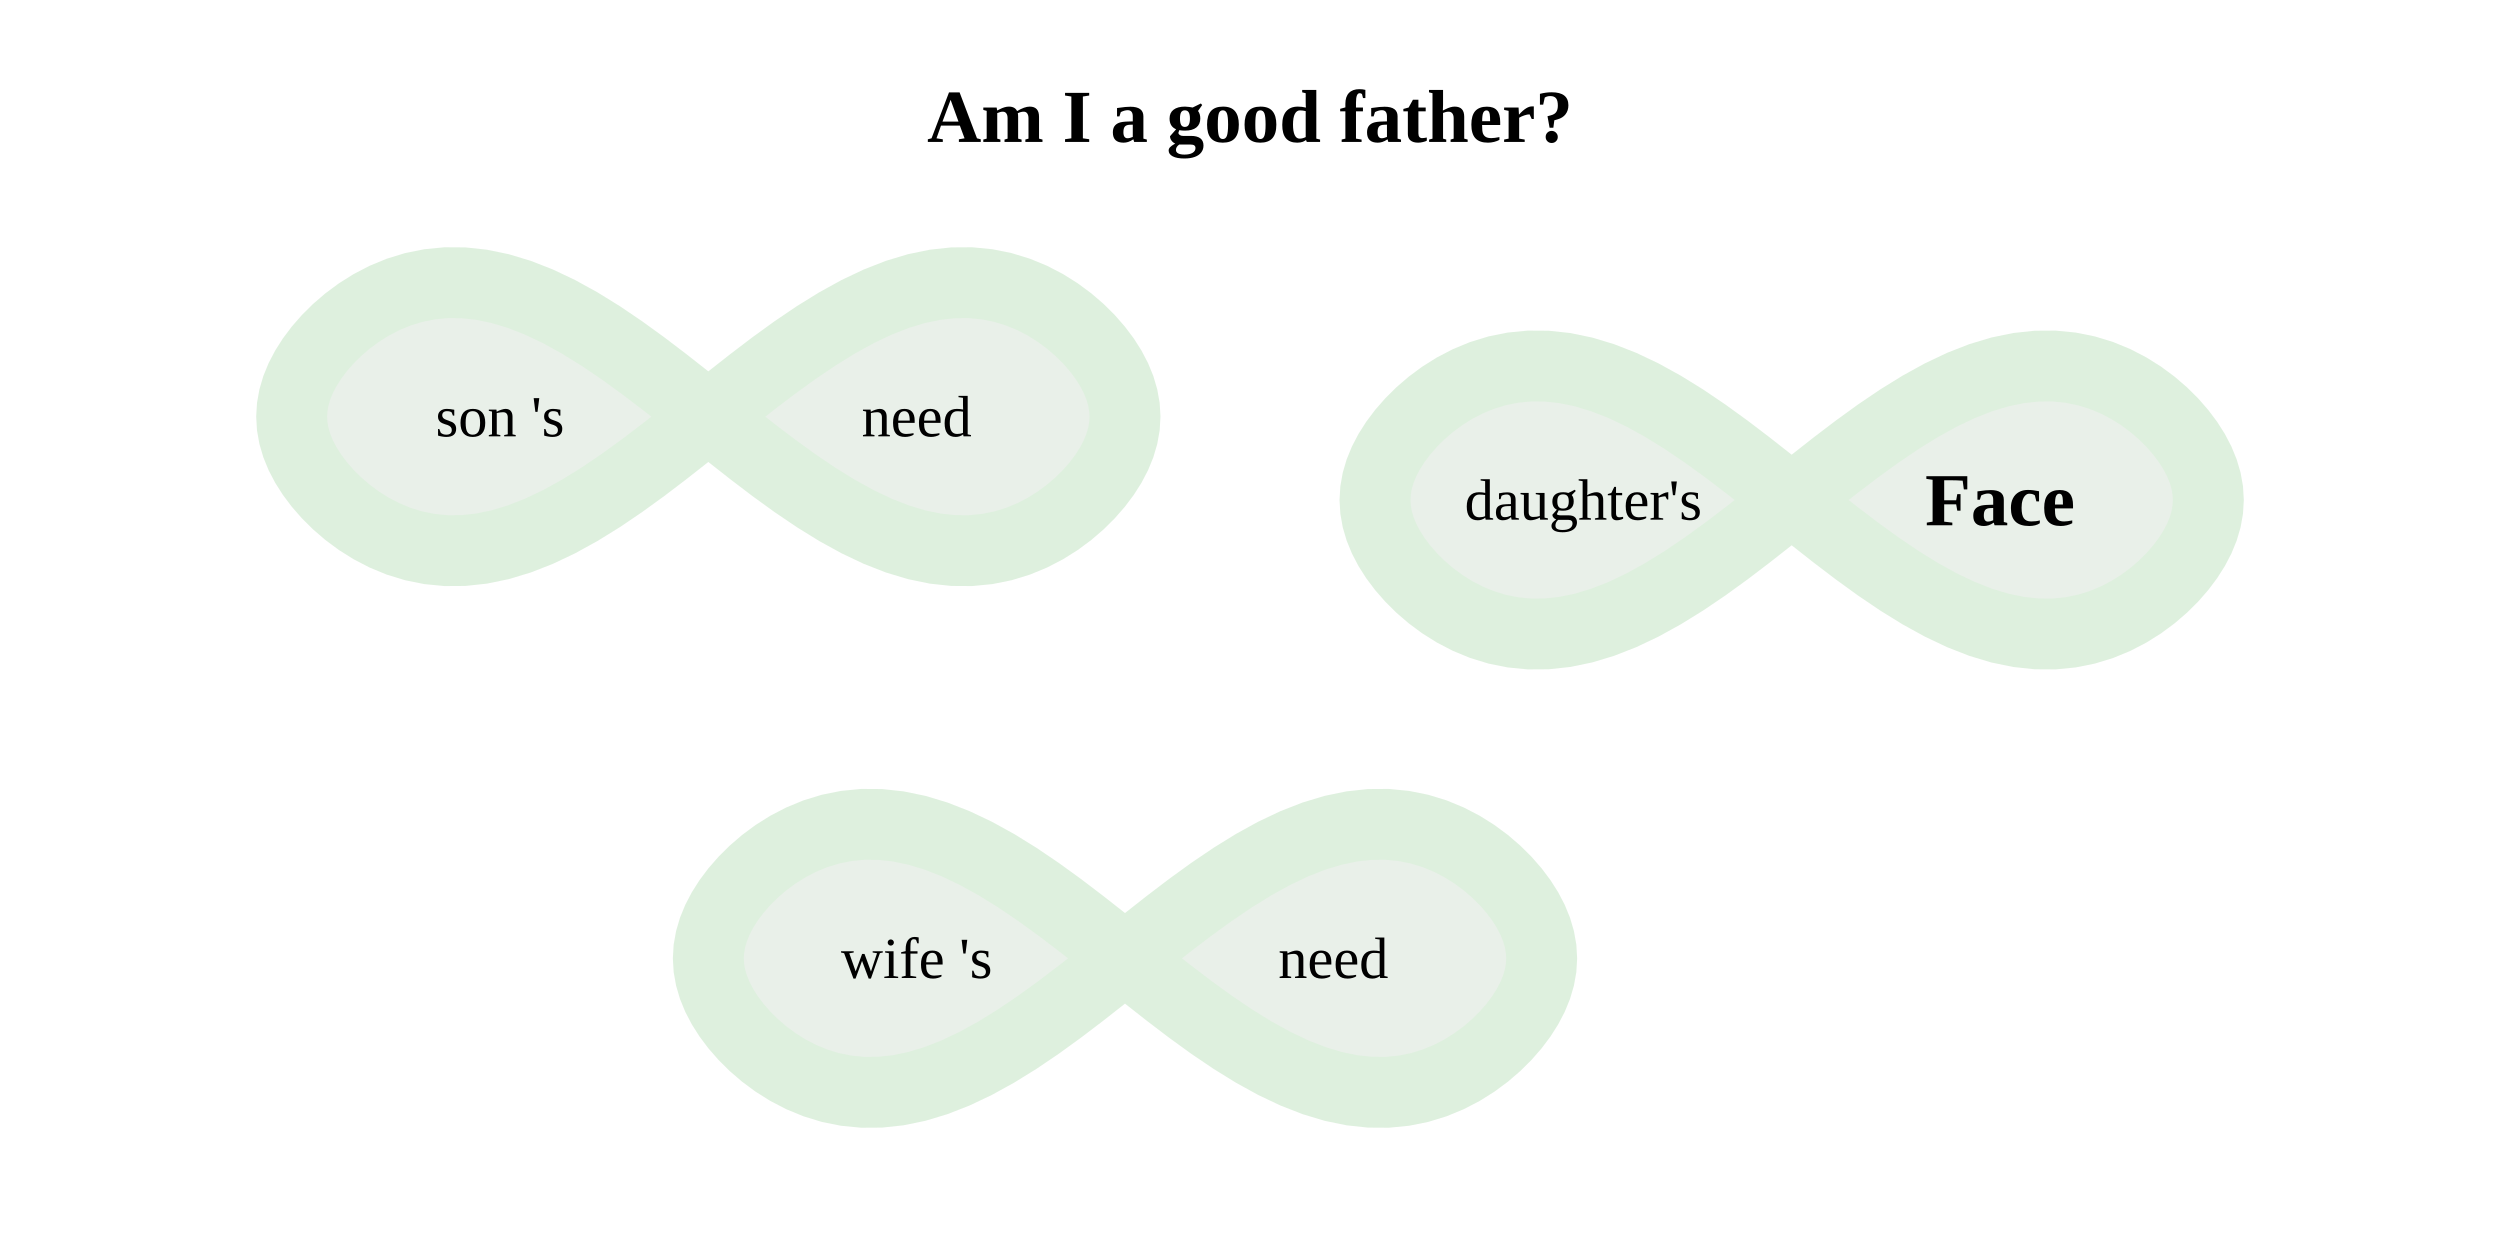
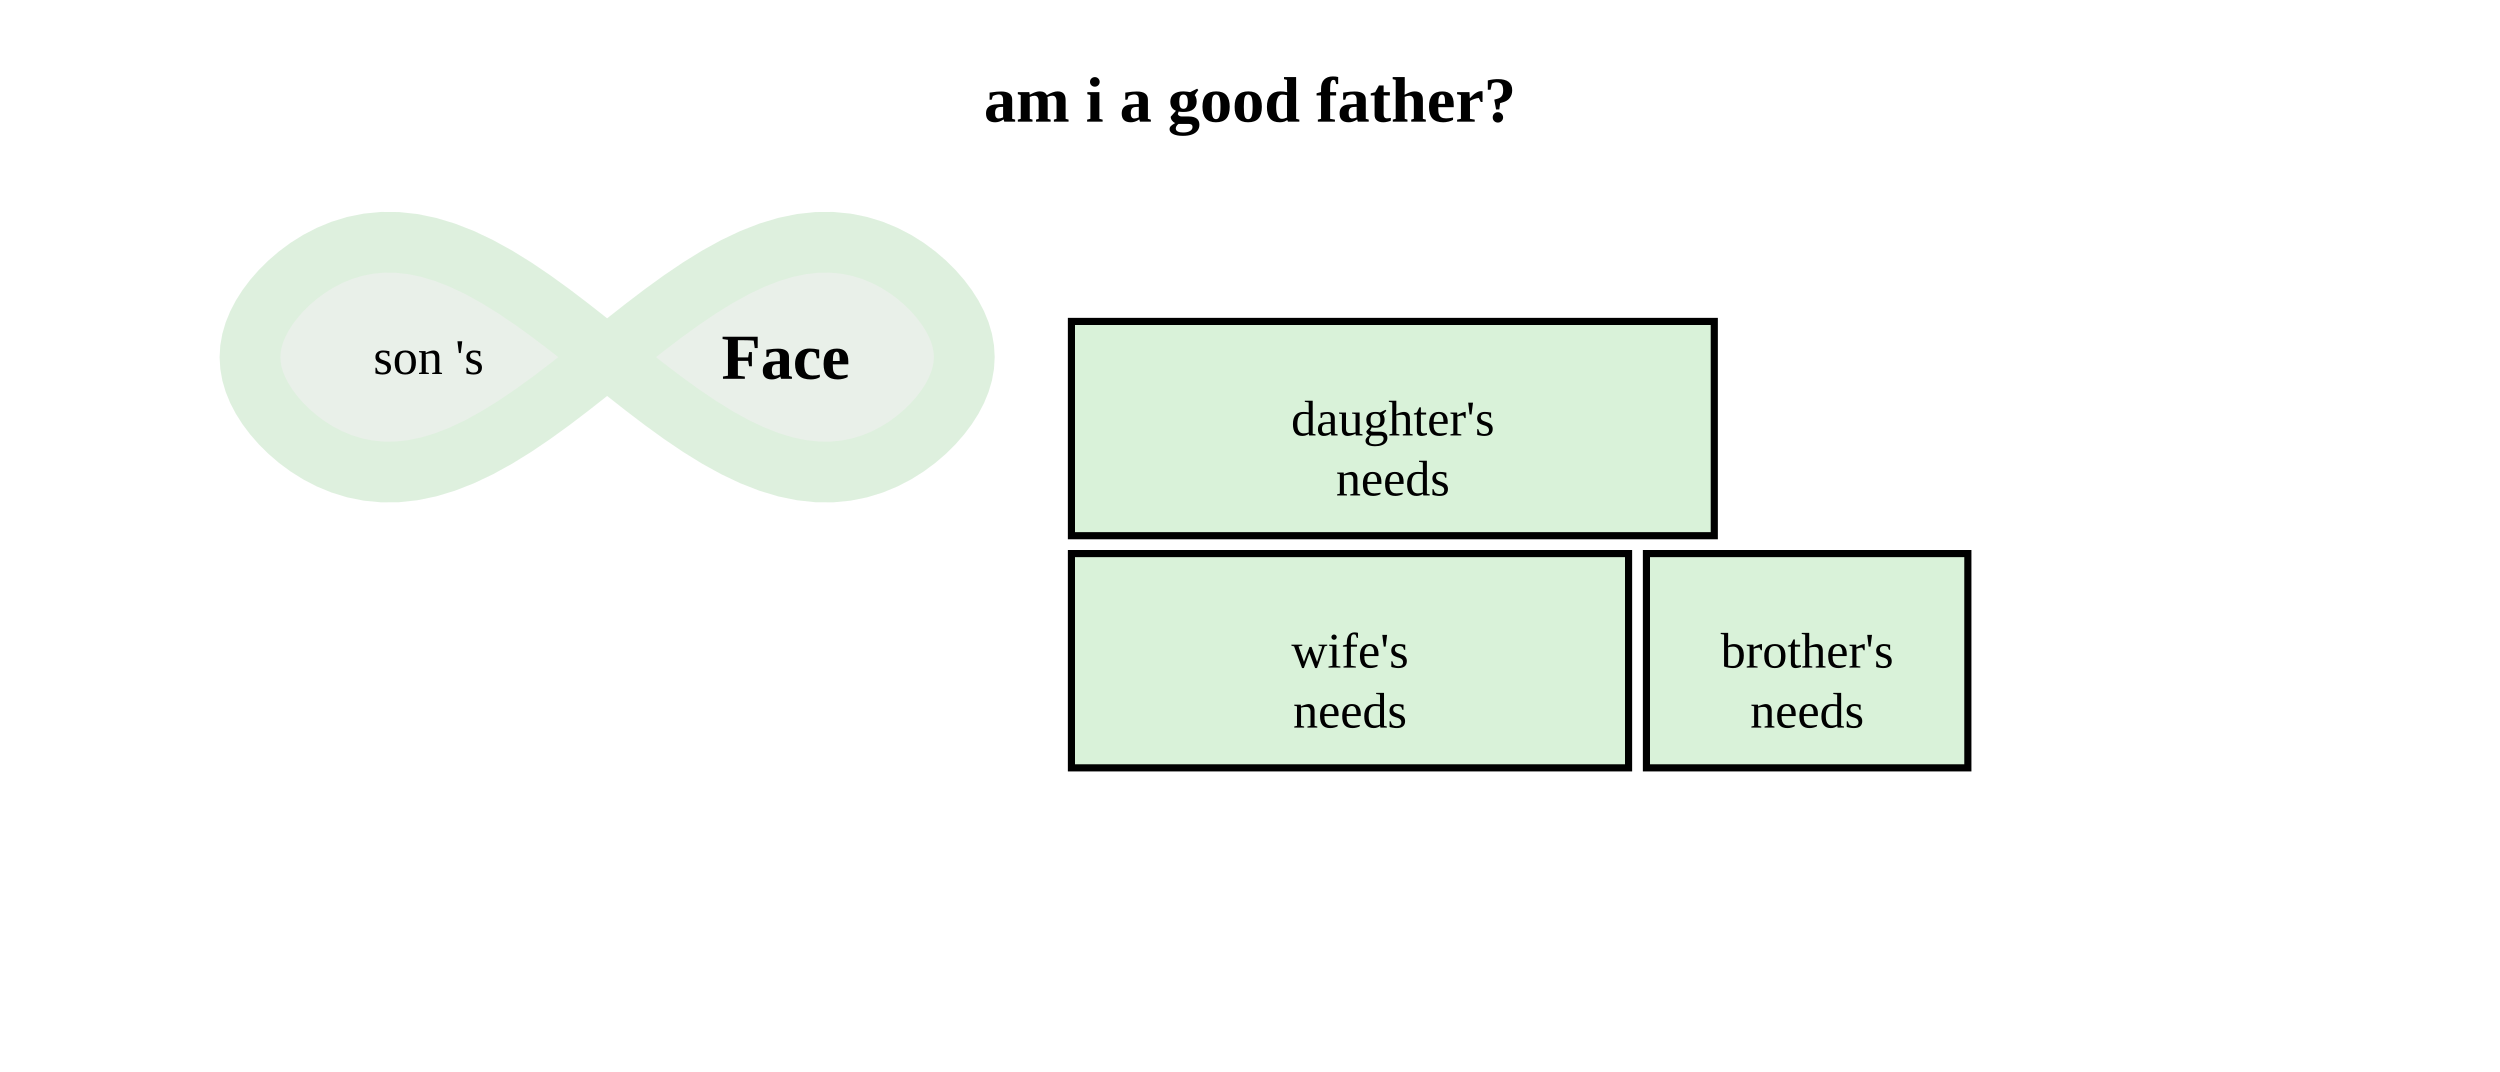
- <svg xmlns="http://www.w3.org/2000/svg" width="600" height="300" viewBox="0 0 600 300">
+ <svg xmlns="http://www.w3.org/2000/svg" width="700" height="300" viewBox="0 0 700 300">
  <defs>
</defs>
  <rect x="0" y="0" width="800" height="600" fill="white" />
  <path d="M270.0,100.0 L269.863,102.305 L269.452,104.615 L268.769,106.934 L267.815,109.265 L266.593,111.603 L265.106,113.942 L263.358,116.268 L261.355,118.562 L259.101,120.8 L256.603,122.95 L253.867,124.976 L250.902,126.838 L247.715,128.492 L244.314,129.895 L240.711,131.0 L236.913,131.766 L232.932,132.153 L228.779,132.128 L224.464,131.664 L220.0,130.744 L215.399,129.359 L210.674,127.513 L205.837,125.218 L200.902,122.501 L195.882,119.397 L190.791,115.953 L185.643,112.225 L180.453,108.276 L175.234,104.176 L170,100 L164.766,95.824 L159.547,91.724 L154.357,87.775 L149.209,84.047 L144.118,80.603 L139.098,77.499 L134.163,74.782 L129.326,72.487 L124.601,70.641 L120,69.256 L115.536,68.336 L111.221,67.872 L107.068,67.847 L103.087,68.234 L99.289,69.0 L95.686,70.105 L92.285,71.508 L89.098,73.162 L86.133,75.024 L83.397,77.05 L80.899,79.2 L78.645,81.438 L76.642,83.732 L74.894,86.058 L73.407,88.397 L72.185,90.735 L71.231,93.066 L70.548,95.385 L70.137,97.695 L70.0,100 L70.137,102.305 L70.548,104.615 L71.231,106.934 L72.185,109.265 L73.407,111.603 L74.894,113.942 L76.642,116.268 L78.645,118.562 L80.899,120.8 L83.397,122.95 L86.133,124.976 L89.098,126.838 L92.285,128.492 L95.686,129.895 L99.289,131.0 L103.087,131.766 L107.068,132.153 L111.221,132.128 L115.536,131.664 L120,130.744 L124.601,129.359 L129.326,127.513 L134.163,125.218 L139.098,122.501 L144.118,119.397 L149.209,115.953 L154.357,112.225 L159.547,108.276 L164.766,104.176 L170,100 L175.234,95.824 L180.453,91.724 L185.643,87.775 L190.791,84.047 L195.882,80.603 L200.902,77.499 L205.837,74.782 L210.674,72.487 L215.399,70.641 L220.0,69.256 L224.464,68.336 L228.779,67.872 L232.932,67.847 L236.913,68.234 L240.711,69.0 L244.314,70.105 L247.715,71.508 L250.902,73.162 L253.867,75.024 L256.603,77.05 L259.101,79.2 L261.355,81.438 L263.358,83.732 L265.106,86.058 L266.593,88.397 L267.815,90.735 L268.769,93.066 L269.452,95.385 L269.863,97.695 L270.0,100 Z" fill="#E9F0E9" stroke="#DEF0DE" stroke-width="17" fill-rule="evenodd" />
-   <text x="220.0" y="100.0" font-size="14" fill="black" font-weight="normal" text-anchor="middle" dominant-baseline="central">need</text>
+   <text x="220.0" y="100.0" font-size="18" fill="black" font-weight="bold" text-anchor="middle" dominant-baseline="central">Face</text>
  <text x="120.0" y="100.0" font-size="14" fill="black" text-anchor="middle" dominant-baseline="central">son     's</text>
-   <path d="M530.0,120.0 L529.863,122.305 L529.452,124.615 L528.769,126.934 L527.815,129.265 L526.593,131.603 L525.106,133.942 L523.358,136.268 L521.355,138.562 L519.101,140.8 L516.603,142.95 L513.867,144.976 L510.902,146.838 L507.715,148.492 L504.314,149.895 L500.711,151.0 L496.913,151.766 L492.932,152.153 L488.779,152.128 L484.464,151.664 L480.0,150.744 L475.399,149.359 L470.674,147.513 L465.837,145.218 L460.902,142.501 L455.882,139.397 L450.791,135.953 L445.643,132.225 L440.453,128.276 L435.234,124.176 L430.0,120 L424.766,115.824 L419.547,111.724 L414.357,107.775 L409.209,104.047 L404.118,100.603 L399.098,97.499 L394.163,94.782 L389.326,92.487 L384.601,90.641 L380.0,89.256 L375.536,88.336 L371.221,87.872 L367.068,87.847 L363.087,88.234 L359.289,89.0 L355.686,90.105 L352.285,91.508 L349.098,93.162 L346.133,95.024 L343.397,97.05 L340.899,99.2 L338.645,101.438 L336.642,103.732 L334.894,106.058 L333.407,108.397 L332.185,110.735 L331.231,113.066 L330.548,115.385 L330.137,117.695 L330.0,120 L330.137,122.305 L330.548,124.615 L331.231,126.934 L332.185,129.265 L333.407,131.603 L334.894,133.942 L336.642,136.268 L338.645,138.562 L340.899,140.8 L343.397,142.95 L346.133,144.976 L349.098,146.838 L352.285,148.492 L355.686,149.895 L359.289,151.0 L363.087,151.766 L367.068,152.153 L371.221,152.128 L375.536,151.664 L380,150.744 L384.601,149.359 L389.326,147.513 L394.163,145.218 L399.098,142.501 L404.118,139.397 L409.209,135.953 L414.357,132.225 L419.547,128.276 L424.766,124.176 L430.0,120 L435.234,115.824 L440.453,111.724 L445.643,107.775 L450.791,104.047 L455.882,100.603 L460.902,97.499 L465.837,94.782 L470.674,92.487 L475.399,90.641 L480.0,89.256 L484.464,88.336 L488.779,87.872 L492.932,87.847 L496.913,88.234 L500.711,89.0 L504.314,90.105 L507.715,91.508 L510.902,93.162 L513.867,95.024 L516.603,97.05 L519.101,99.2 L521.355,101.438 L523.358,103.732 L525.106,106.058 L526.593,108.397 L527.815,110.735 L528.769,113.066 L529.452,115.385 L529.863,117.695 L530.0,120 Z" fill="#E9F0E9" stroke="#DEF0DE" stroke-width="17" fill-rule="evenodd" />
-   <text x="480.0" y="120.0" font-size="18" fill="black" font-weight="bold" text-anchor="middle" dominant-baseline="central">Face</text>
-   <text x="380.0" y="120.0" font-size="14" fill="black" text-anchor="middle" dominant-baseline="central">daughter's</text>
-   <path d="M370.0,230.0 L369.863,232.305 L369.452,234.615 L368.769,236.934 L367.815,239.265 L366.593,241.603 L365.106,243.942 L363.358,246.268 L361.355,248.562 L359.101,250.8 L356.603,252.95 L353.867,254.976 L350.902,256.838 L347.715,258.492 L344.314,259.895 L340.711,261.0 L336.913,261.766 L332.932,262.153 L328.779,262.128 L324.464,261.664 L320.0,260.744 L315.399,259.359 L310.674,257.513 L305.837,255.218 L300.902,252.501 L295.882,249.397 L290.791,245.953 L285.643,242.225 L280.453,238.276 L275.234,234.176 L270.0,230 L264.766,225.824 L259.547,221.724 L254.357,217.775 L249.209,214.047 L244.118,210.603 L239.098,207.499 L234.163,204.782 L229.326,202.487 L224.601,200.641 L220,199.256 L215.536,198.336 L211.221,197.872 L207.068,197.847 L203.087,198.234 L199.289,199.0 L195.686,200.105 L192.285,201.508 L189.098,203.162 L186.133,205.024 L183.397,207.05 L180.899,209.2 L178.645,211.438 L176.642,213.732 L174.894,216.058 L173.407,218.397 L172.185,220.735 L171.231,223.066 L170.548,225.385 L170.137,227.695 L170.0,230 L170.137,232.305 L170.548,234.615 L171.231,236.934 L172.185,239.265 L173.407,241.603 L174.894,243.942 L176.642,246.268 L178.645,248.562 L180.899,250.8 L183.397,252.95 L186.133,254.976 L189.098,256.838 L192.285,258.492 L195.686,259.895 L199.289,261.0 L203.087,261.766 L207.068,262.153 L211.221,262.128 L215.536,261.664 L220,260.744 L224.601,259.359 L229.326,257.513 L234.163,255.218 L239.098,252.501 L244.118,249.397 L249.209,245.953 L254.357,242.225 L259.547,238.276 L264.766,234.176 L270.0,230 L275.234,225.824 L280.453,221.724 L285.643,217.775 L290.791,214.047 L295.882,210.603 L300.902,207.499 L305.837,204.782 L310.674,202.487 L315.399,200.641 L320.0,199.256 L324.464,198.336 L328.779,197.872 L332.932,197.847 L336.913,198.234 L340.711,199.0 L344.314,200.105 L347.715,201.508 L350.902,203.162 L353.867,205.024 L356.603,207.05 L359.101,209.2 L361.355,211.438 L363.358,213.732 L365.106,216.058 L366.593,218.397 L367.815,220.735 L368.769,223.066 L369.452,225.385 L369.863,227.695 L370.0,230 Z" fill="#E9F0E9" stroke="#DEF0DE" stroke-width="17" fill-rule="evenodd" />
-   <text x="320.0" y="230.0" font-size="14" fill="black" font-weight="normal" text-anchor="middle" dominant-baseline="central">need</text>
-   <text x="220.0" y="230.0" font-size="14" fill="black" text-anchor="middle" dominant-baseline="central">wife    's</text>
-   <text x="300.0" y="28" font-size="18" fill="black" font-weight="bold" text-anchor="middle" dominant-baseline="central">Am I a good father?</text>
+   <rect x="300" y="90" width="180" height="60" fill="#D9F2D9" stroke="black" stroke-width="2" />
+   <text x="390.0" y="117.2" font-size="14" fill="black" text-anchor="middle" dominant-baseline="central">daughter's</text>
+   <text x="390.0" y="134.0" font-size="14" fill="black" text-anchor="middle" dominant-baseline="central">needs</text>
+   <rect x="300" y="155" width="156" height="60" fill="#D9F2D9" stroke="black" stroke-width="2" />
+   <text x="378.0" y="182.2" font-size="14" fill="black" text-anchor="middle" dominant-baseline="central">wife's</text>
+   <text x="378.0" y="199.0" font-size="14" fill="black" text-anchor="middle" dominant-baseline="central">needs</text>
+   <rect x="461" y="155" width="90" height="60" fill="#D9F2D9" stroke="black" stroke-width="2" />
+   <text x="506.0" y="182.2" font-size="14" fill="black" text-anchor="middle" dominant-baseline="central">brother's</text>
+   <text x="506.0" y="199.0" font-size="14" fill="black" text-anchor="middle" dominant-baseline="central">needs</text>
+   <text x="350.0" y="28" font-size="18" fill="black" font-weight="bold" text-anchor="middle" dominant-baseline="central">am i a good father?</text>
</svg>
